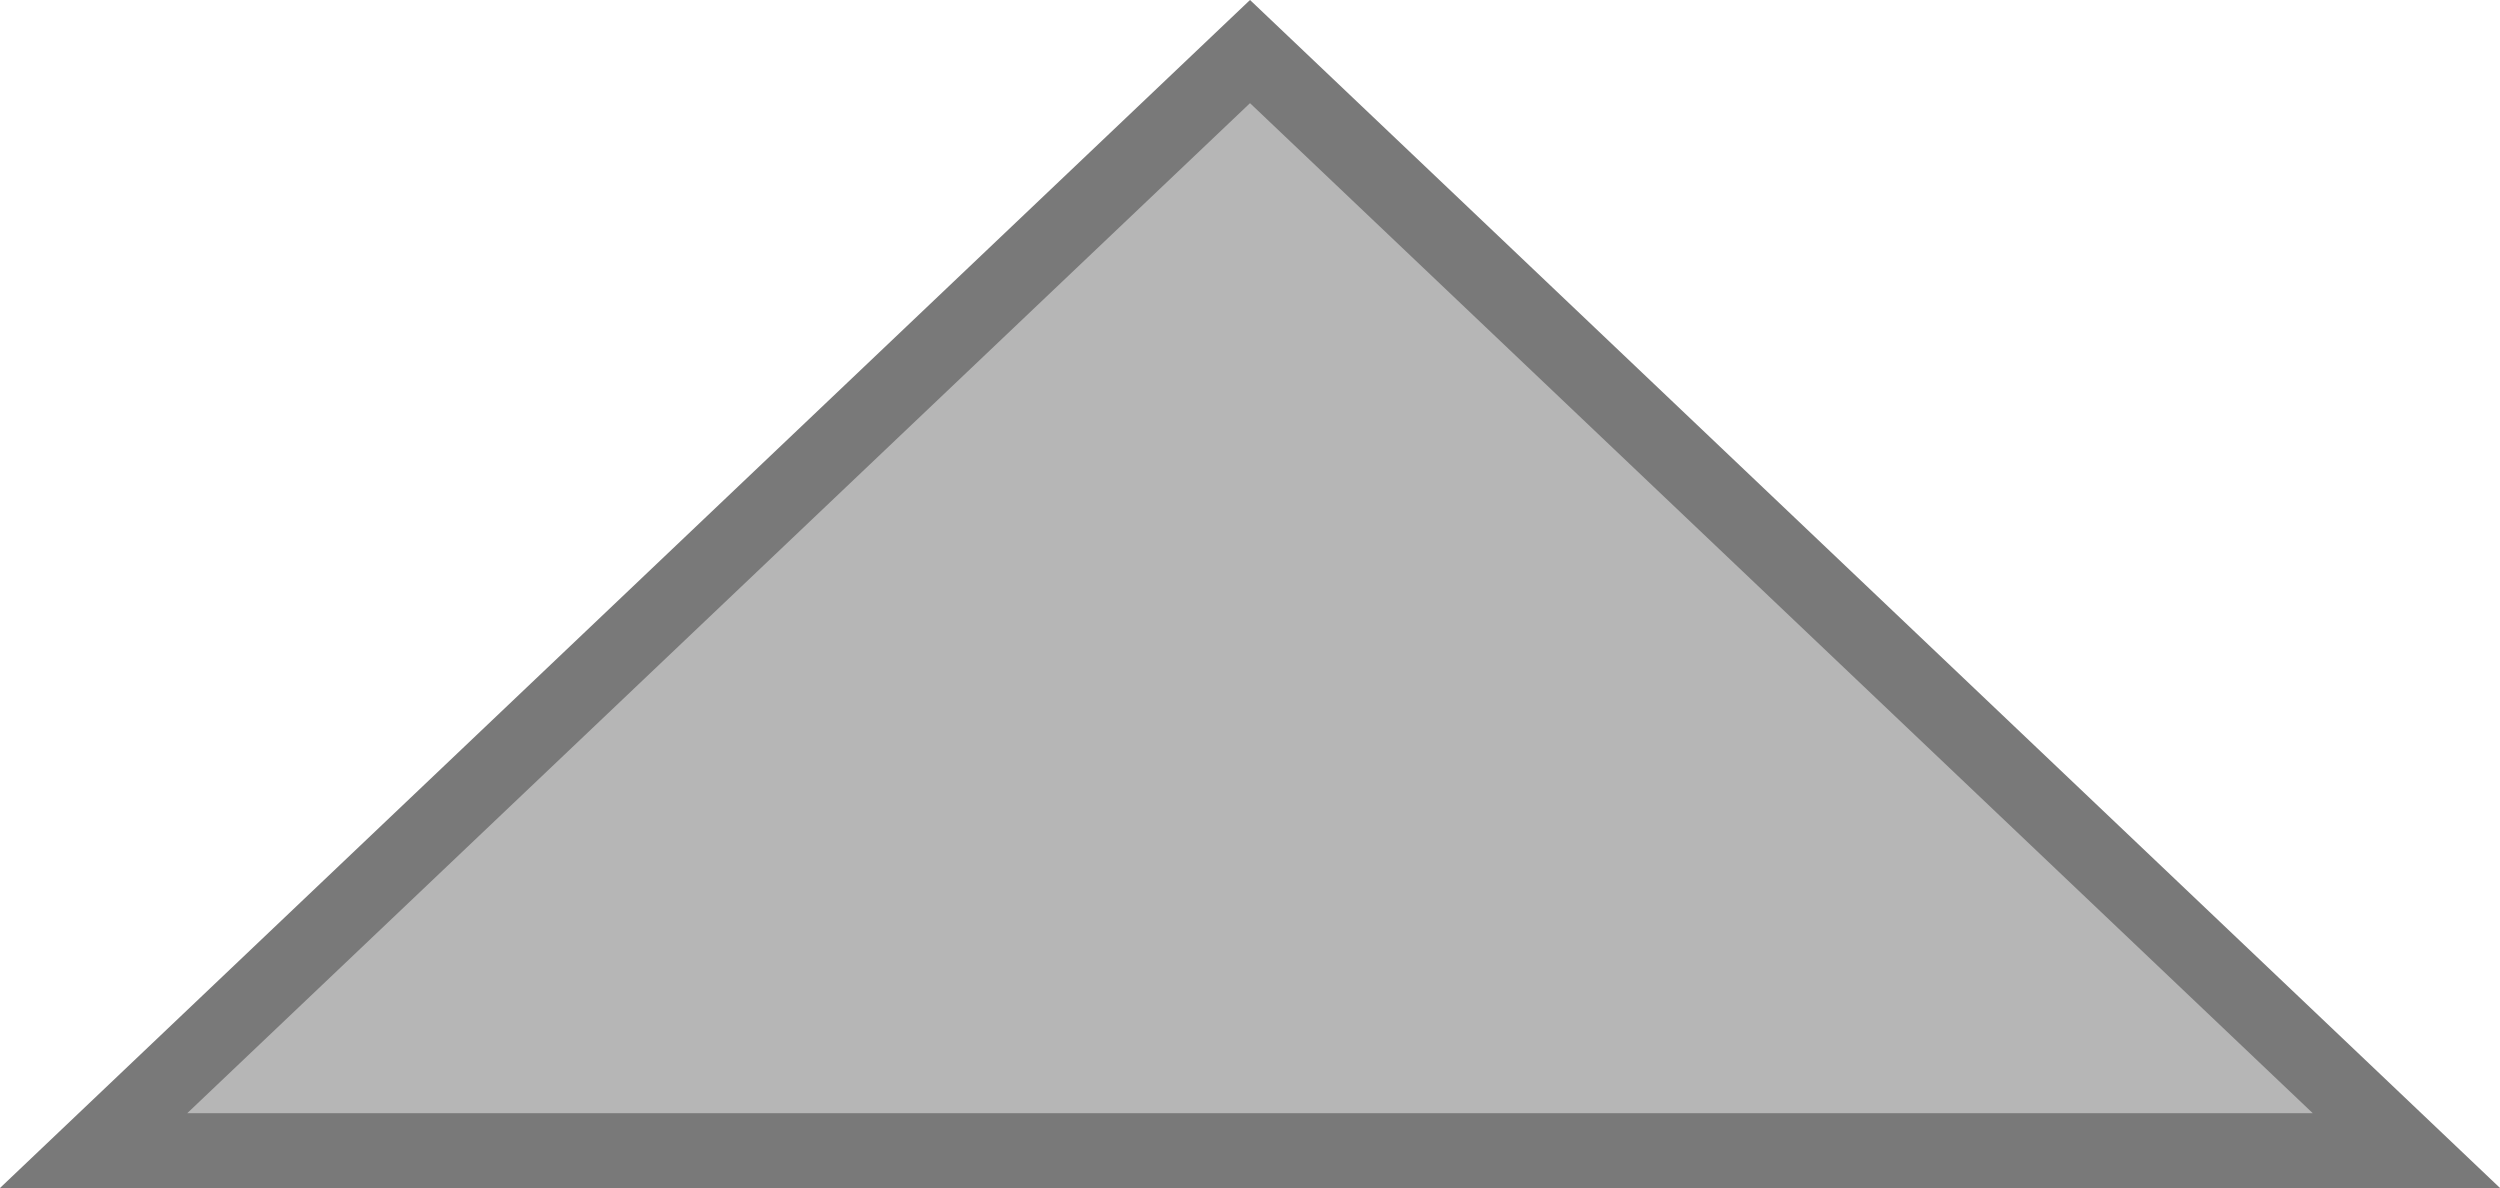
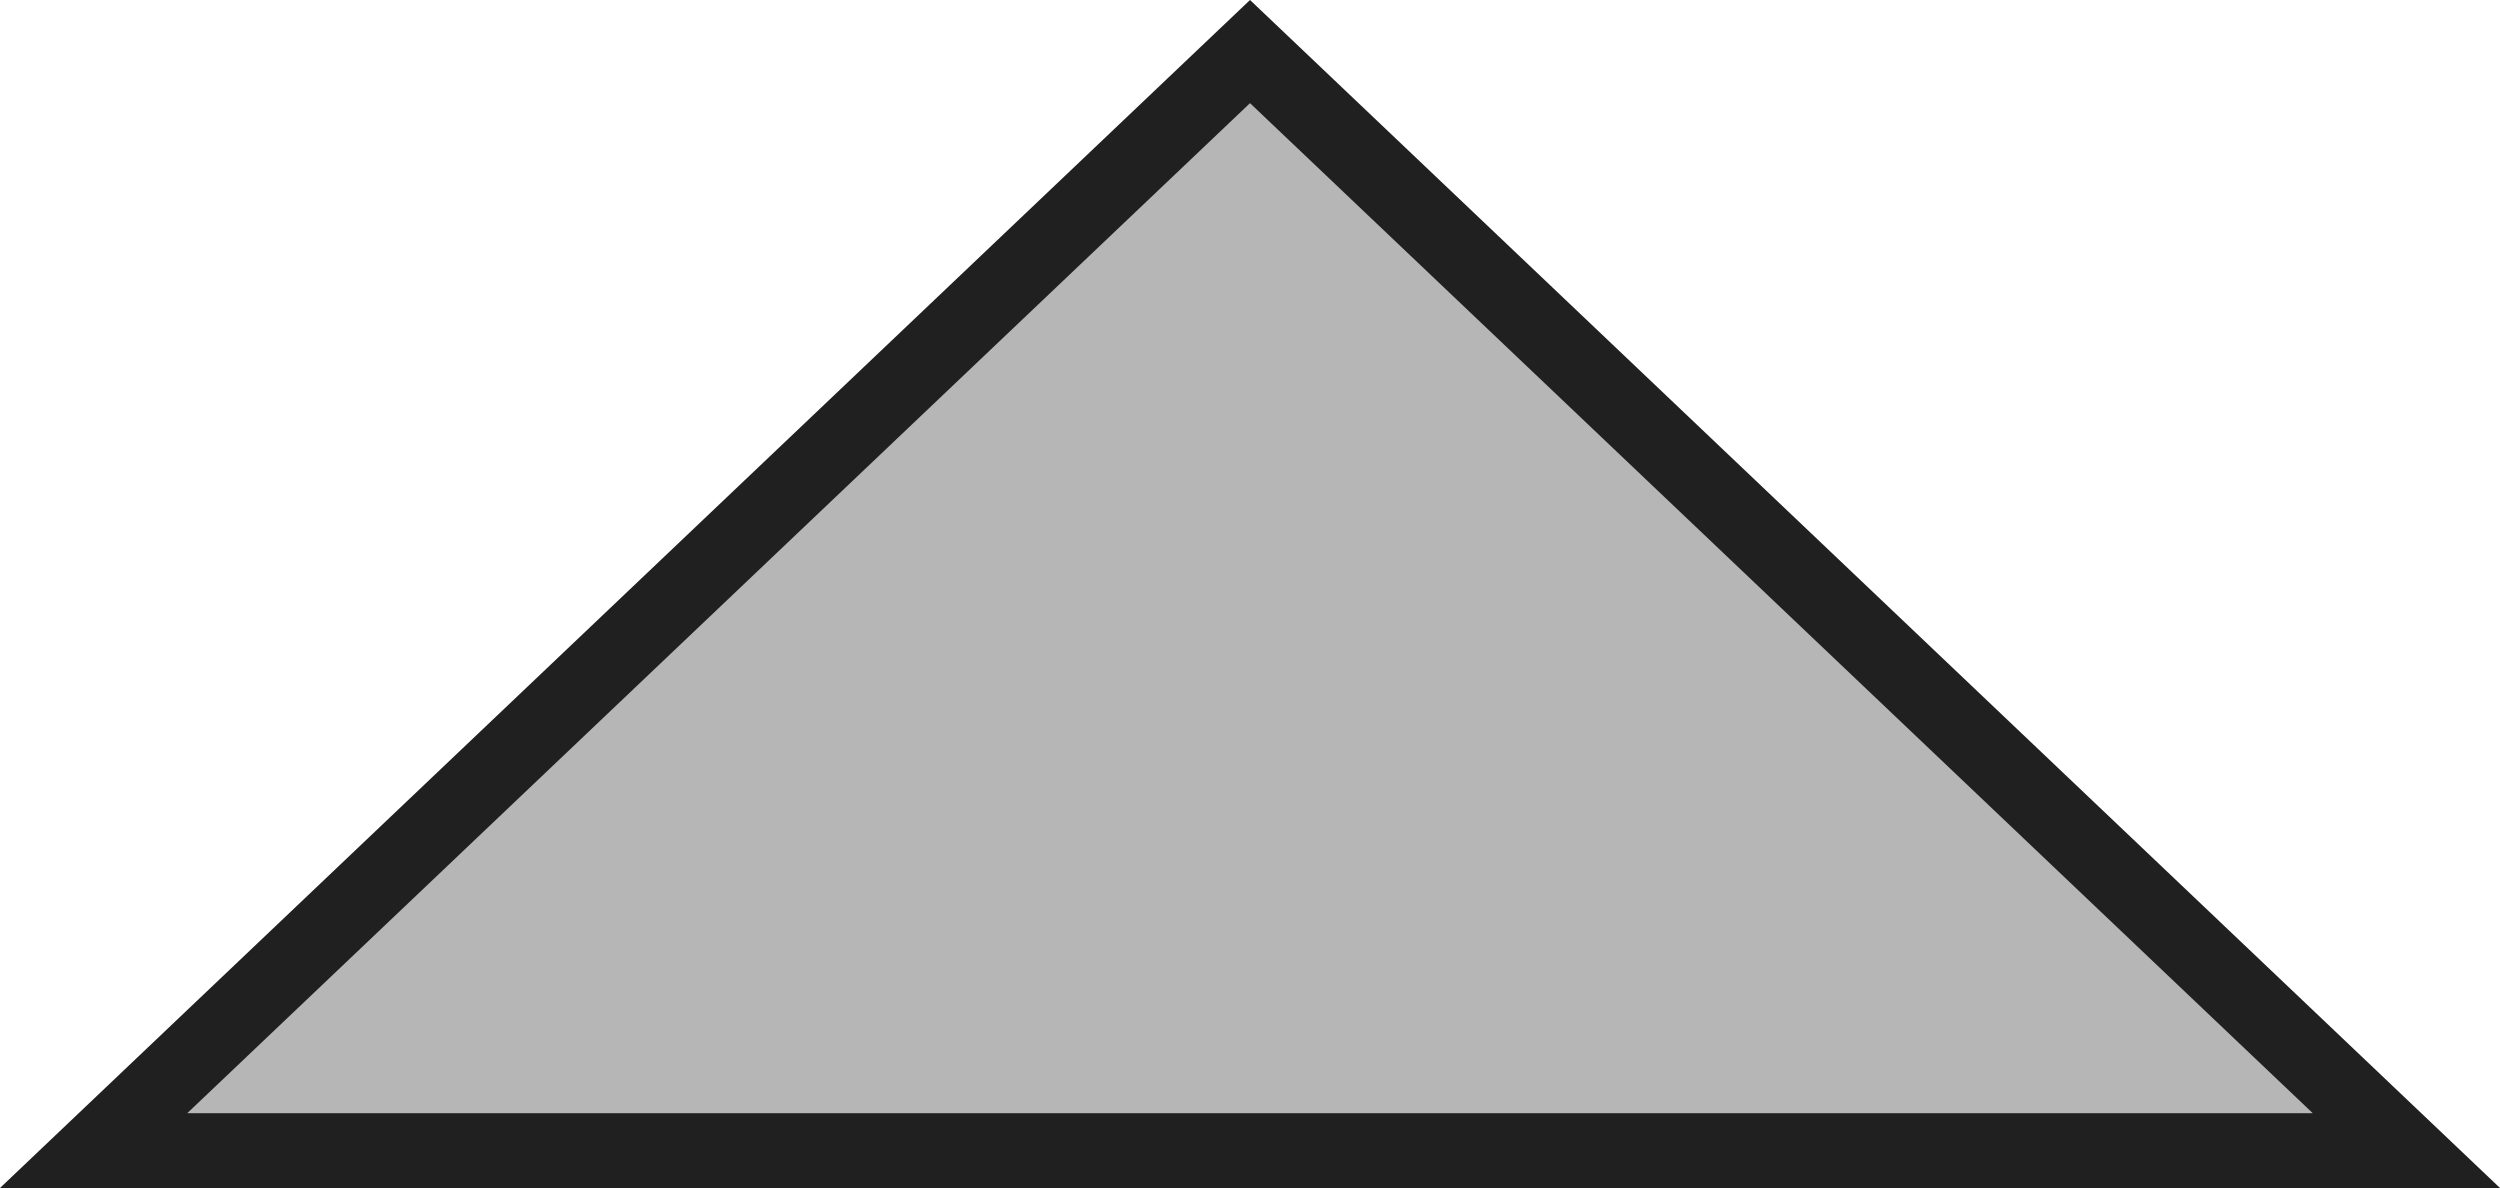
<svg xmlns="http://www.w3.org/2000/svg" width="100.3mm" height="47.662mm" viewBox="0 0 100.3 47.662" version="1.1" id="svg8">
  <defs id="defs2" />
  <g id="layer1" transform="translate(-31.03548,-125.4758)">
-     <path style="opacity:1;vector-effect:none;fill:#b6b6b6;fill-opacity:1;fill-rule:nonzero;stroke:#797979;stroke-width:3;stroke-miterlimit:4;stroke-dasharray:none;stroke-opacity:1" d="M 127.58,171.638 H 34.791 L 81.186,127.545 Z" id="path819" />
+     <path style="opacity:1;vector-effect:none;fill:#b6b6b6;fill-opacity:1;fill-rule:nonzero;stroke:#202020;stroke-width:3;stroke-miterlimit:4;stroke-dasharray:none;stroke-opacity:1" d="M 127.58,171.638 H 34.791 L 81.186,127.545 Z" id="path819" />
  </g>
</svg>
